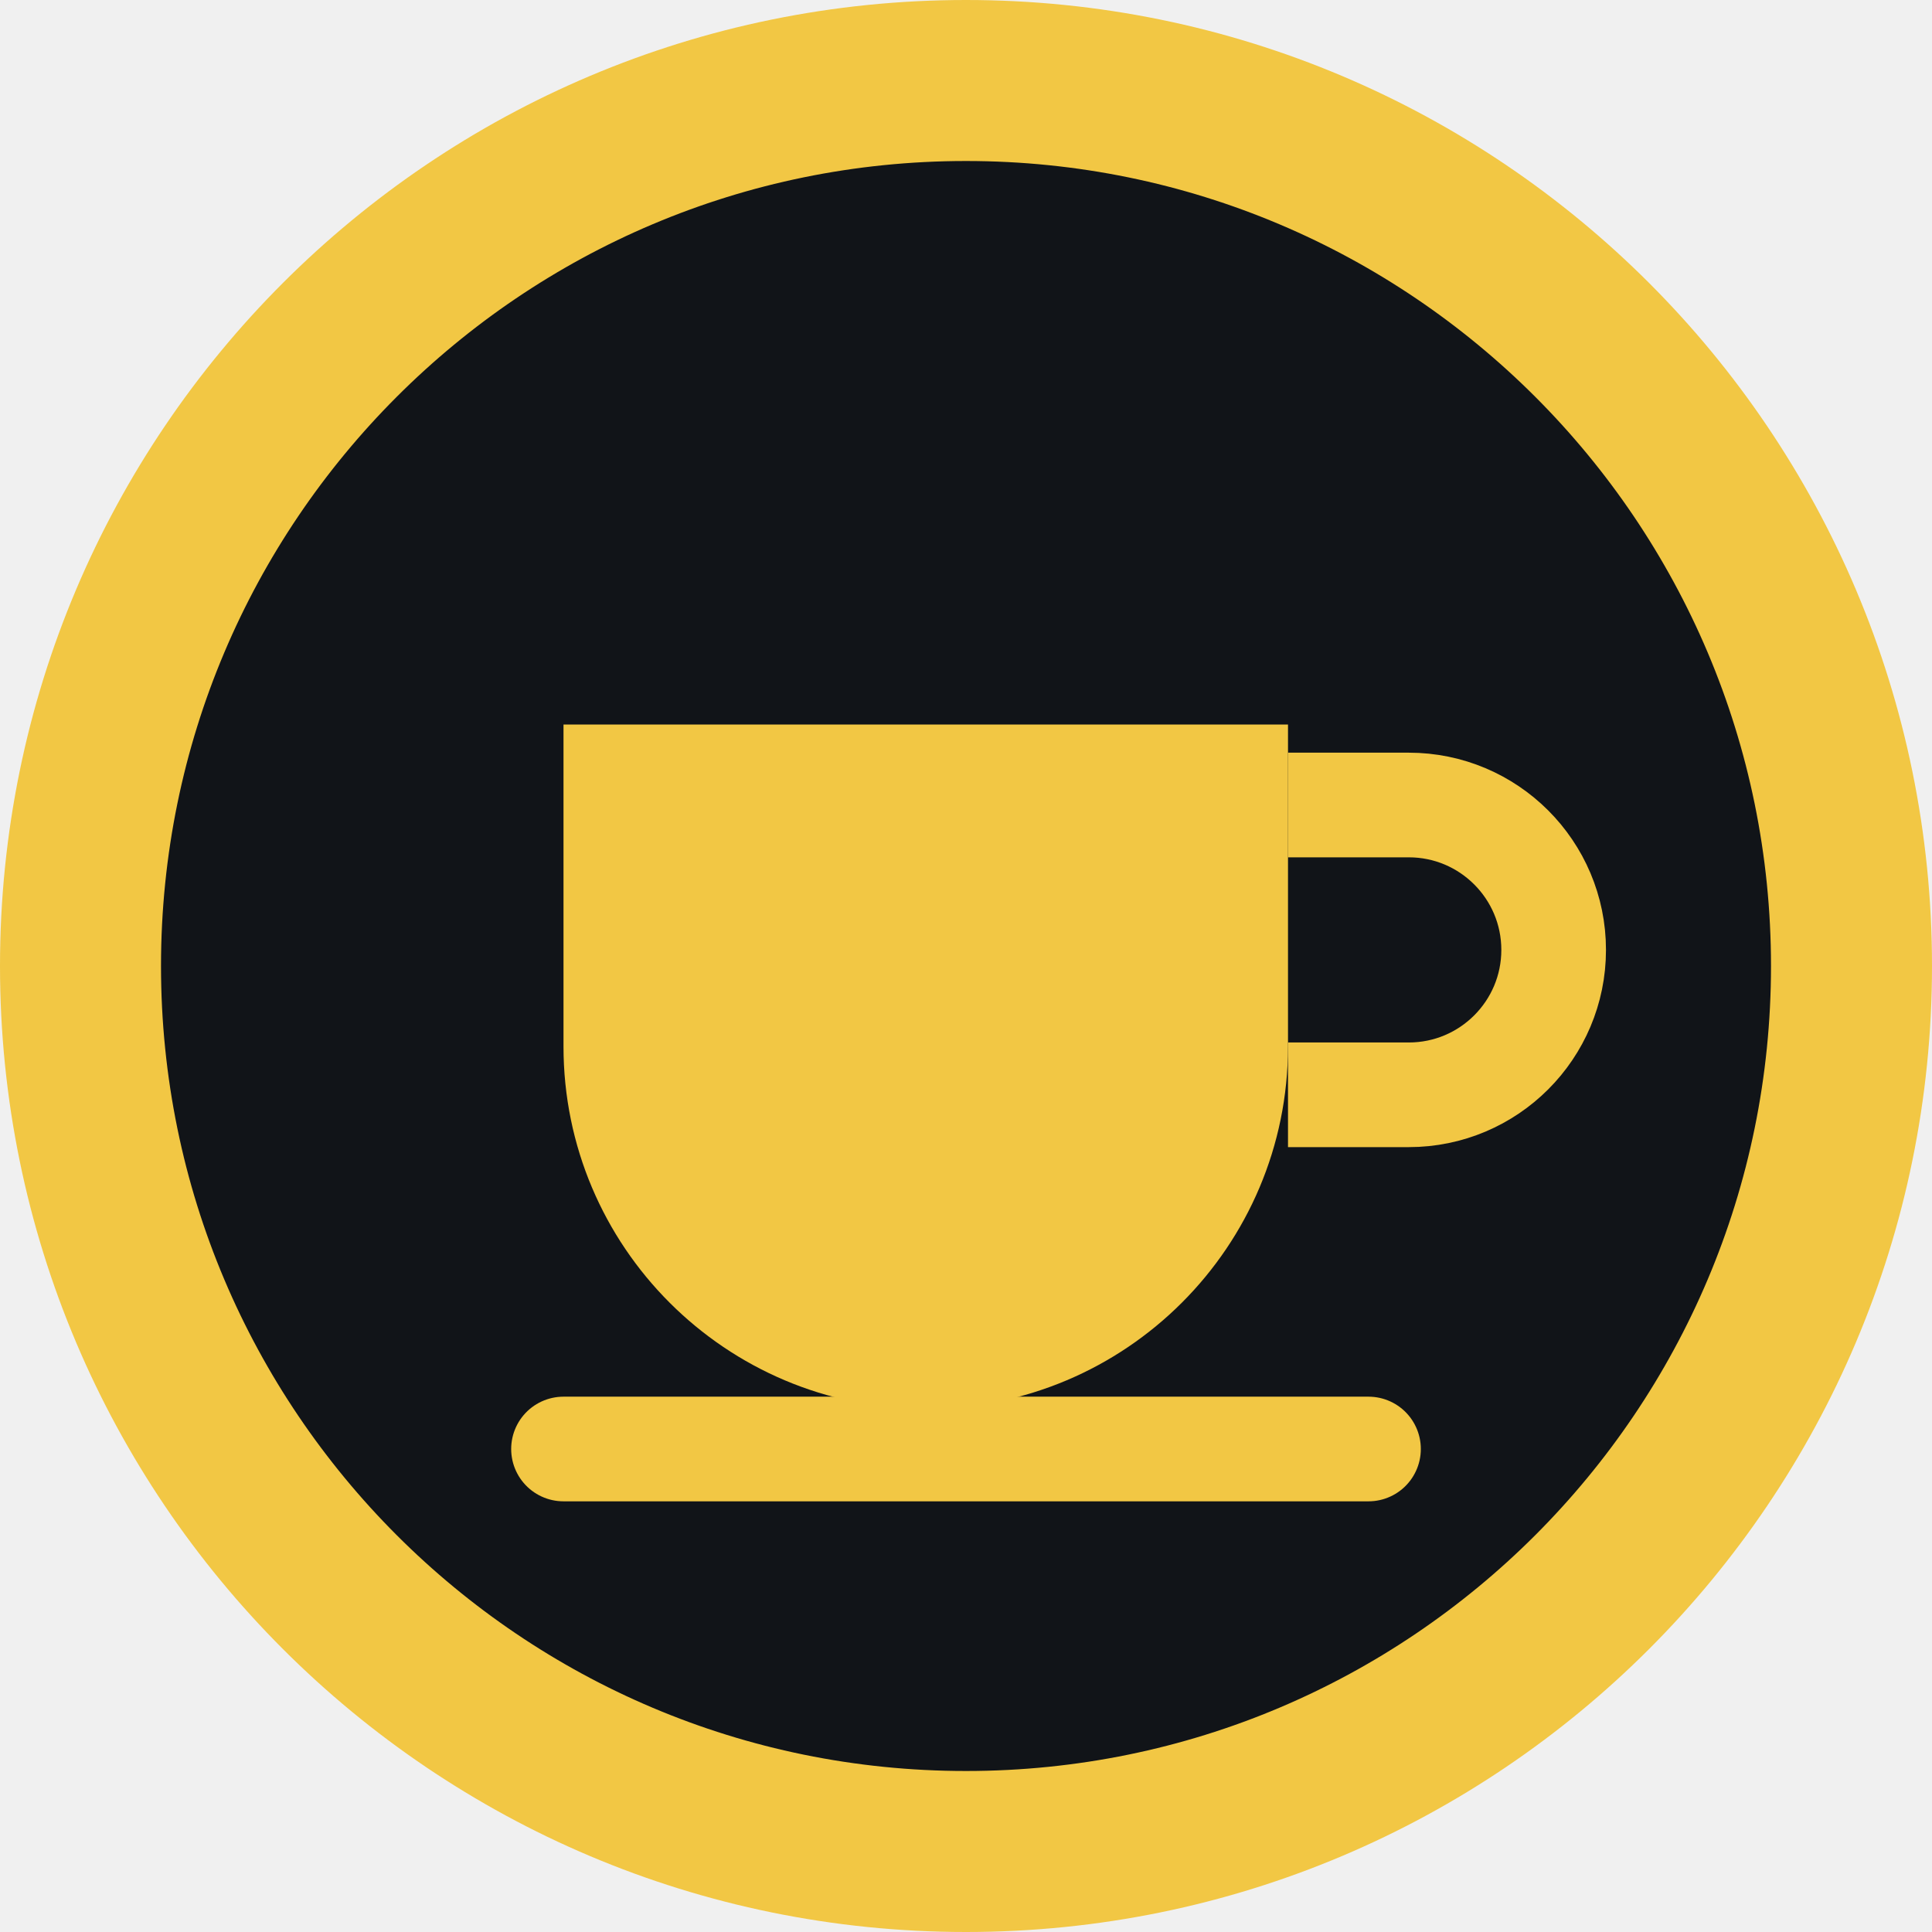
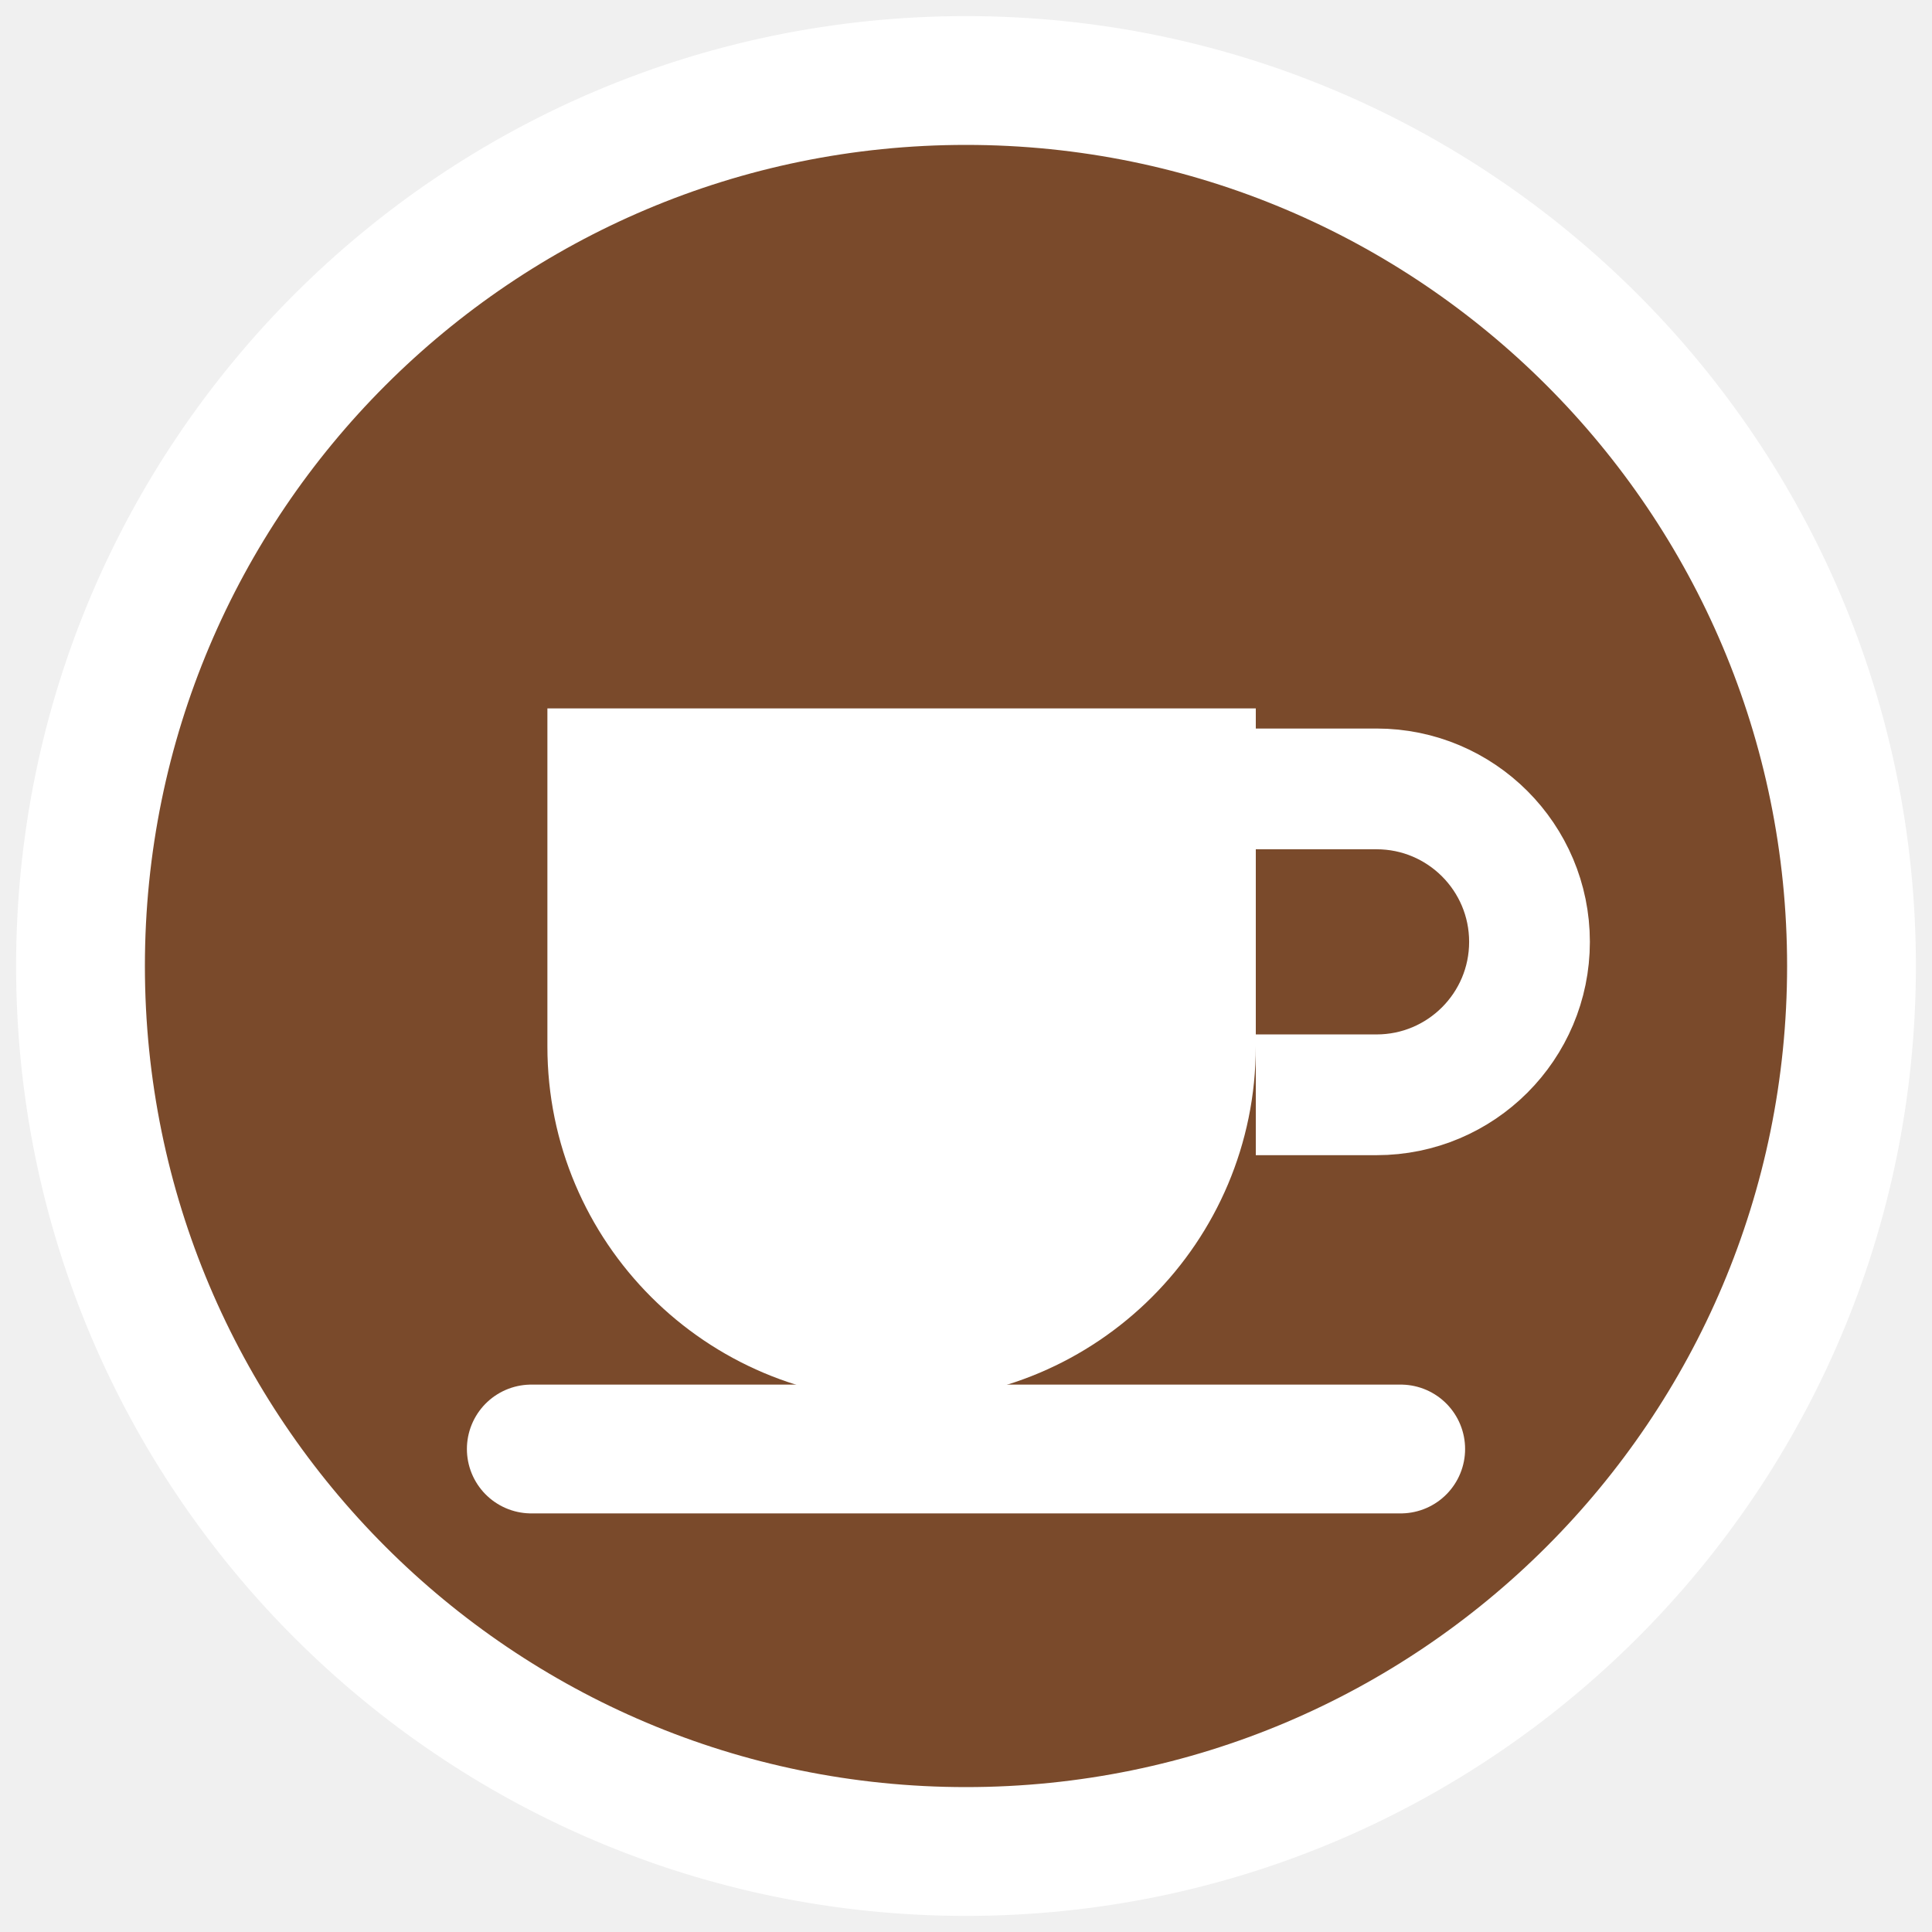
<svg xmlns="http://www.w3.org/2000/svg" viewBox="0 0 24 24" width="24" height="24">
-   <circle cx="12" cy="12" r="11" fill="#111418" stroke="#F2C744" stroke-width="2" />
-   <path d="M7 9h9v4a4.5 4.5 0 0 1-9 0z" fill="#F2C744" />
-   <path d="M16 10h1.5a1.8 1.8 0 0 1 0 3.6H16" stroke="#F2C744" stroke-width="1.3" fill="none" />
-   <path d="M7 18h10" stroke="#F2C744" stroke-width="1.3" stroke-linecap="round" />
+   <circle cx="12" cy="12" r="11" fill="#7A4A2B" stroke="#FFFFFF" stroke-width="1.6" />
+   <path d="M6.8 8.8h8.8v4.2a4.4 4.4 0 0 1-8.8 0z" fill="#FFFFFF" />
+   <path d="M15.6 9.8h1.5a1.9 1.9 0 0 1 0 3.8h-1.5" stroke="#FFFFFF" stroke-width="1.5" fill="none" />
+   <path d="M6.6 18h10.8" stroke="#FFFFFF" stroke-width="1.6" stroke-linecap="round" />
</svg>
